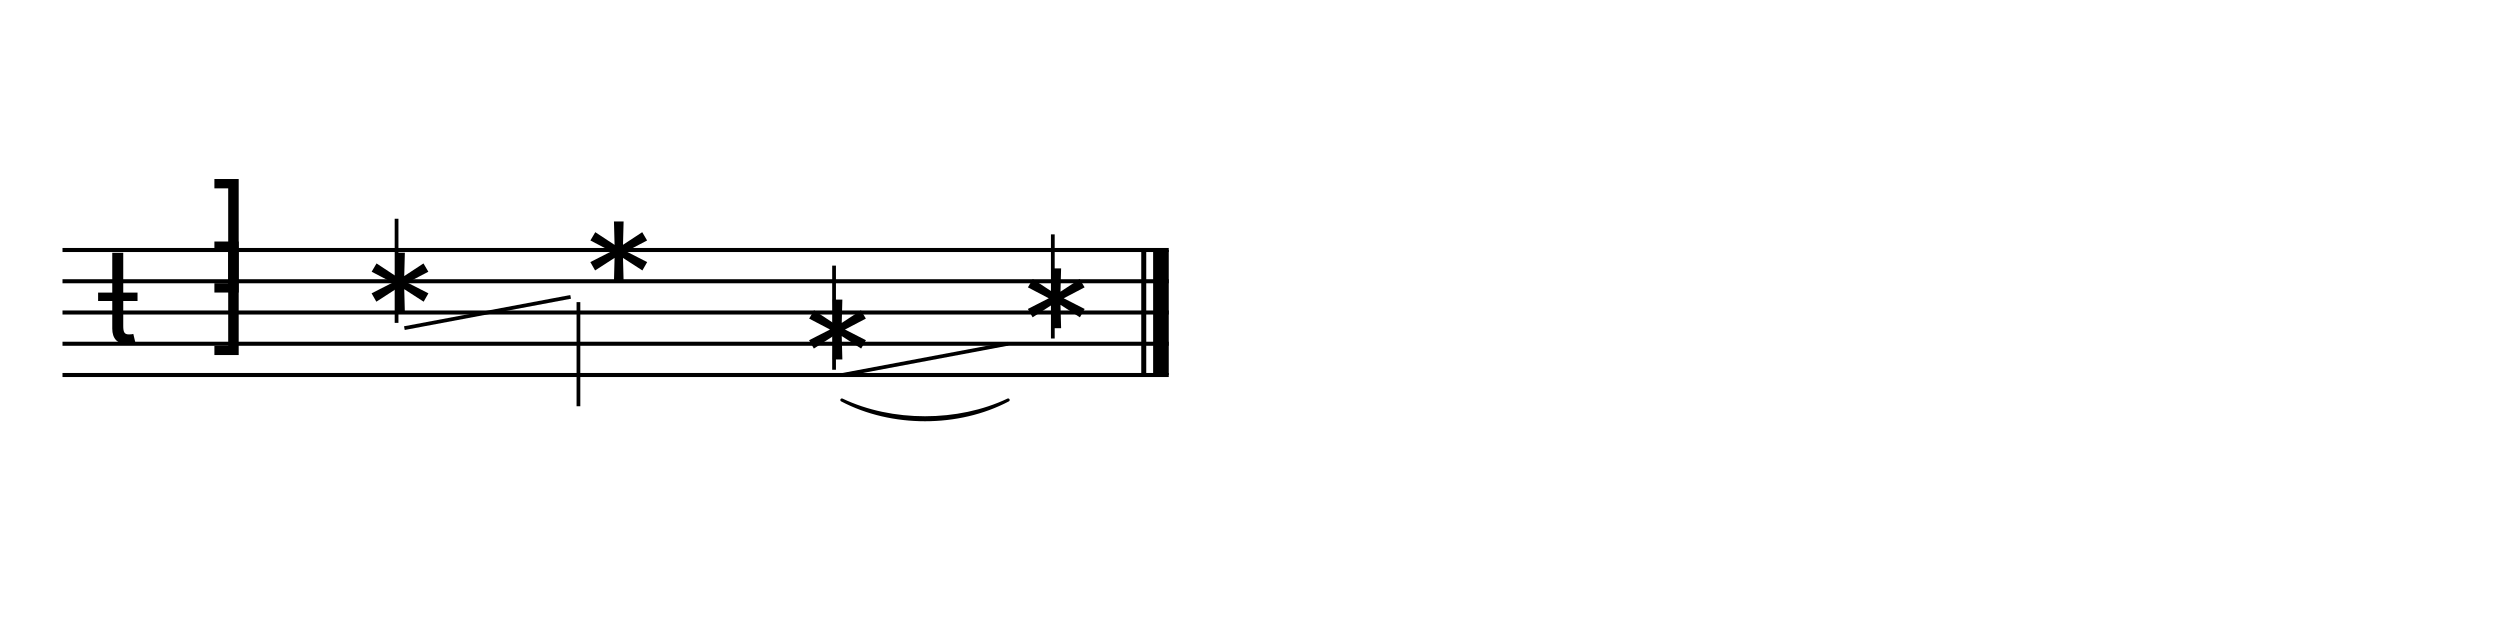
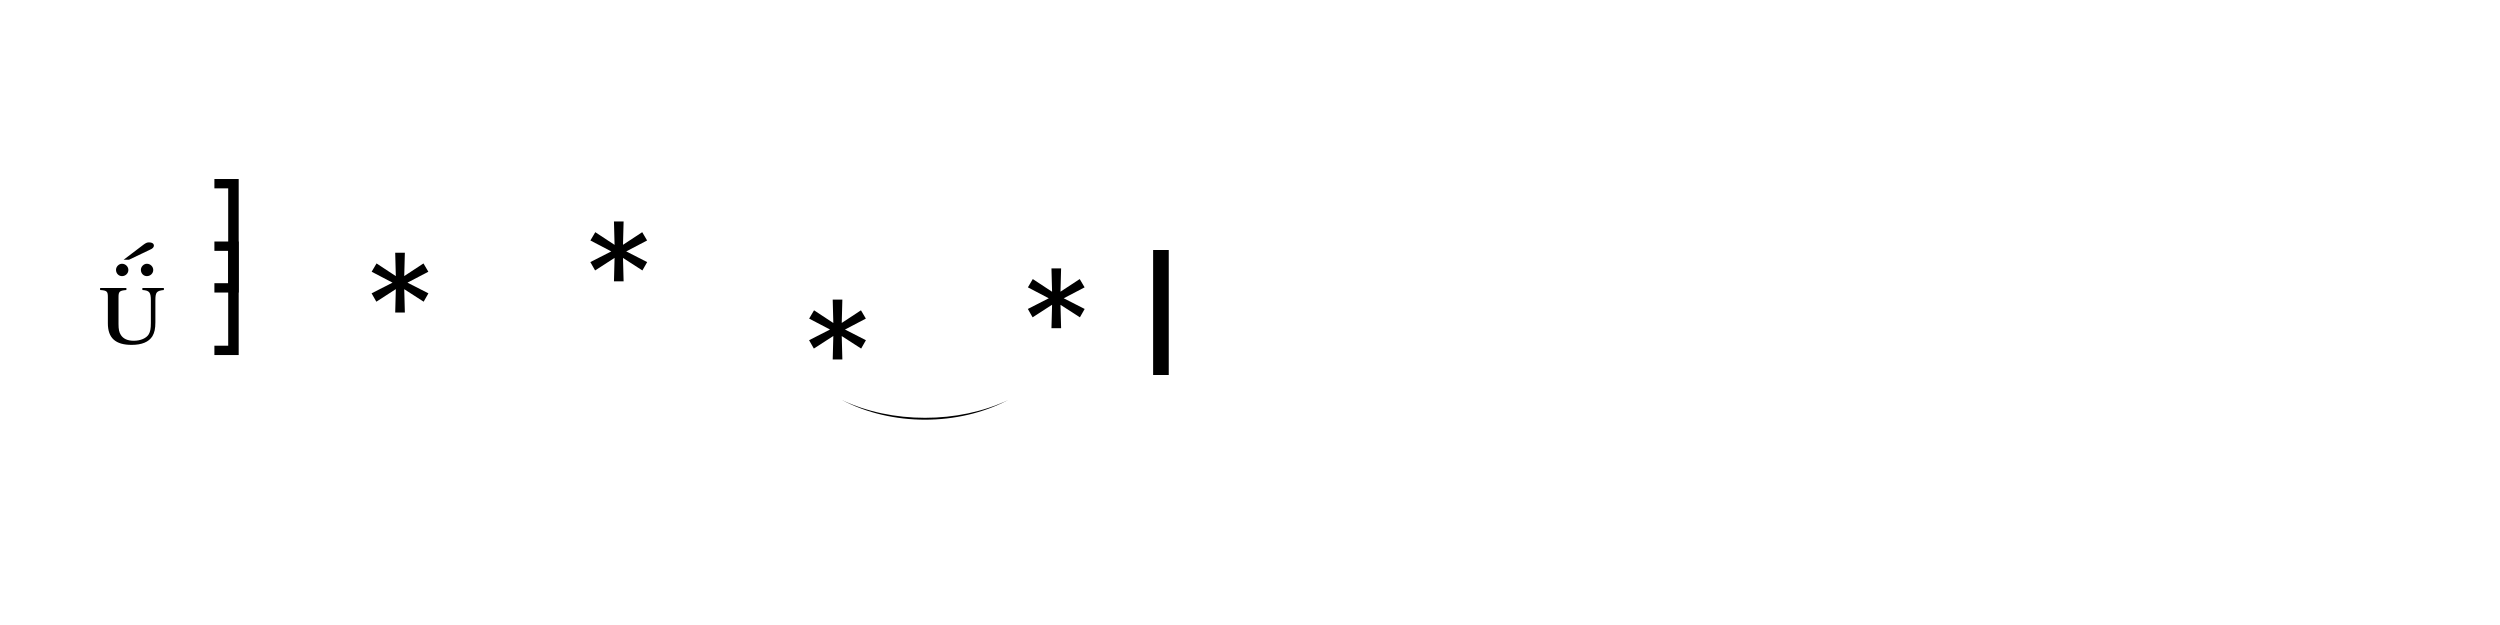
<svg xmlns="http://www.w3.org/2000/svg" width="1280" height="320" viewBox="0 0 1280 320">
-   <line x1="32" y1="128" x2="598.4" y2="128" stroke="currentColor" stroke-width="2.08" class="staff-line" />
-   <line x1="32" y1="144" x2="598.4" y2="144" stroke="currentColor" stroke-width="2.08" class="staff-line" />
-   <line x1="32" y1="160" x2="598.4" y2="160" stroke="currentColor" stroke-width="2.08" class="staff-line" />
-   <line x1="32" y1="176" x2="598.4" y2="176" stroke="currentColor" stroke-width="2.08" class="staff-line" />
-   <line x1="32" y1="192" x2="598.4" y2="192" stroke="currentColor" stroke-width="2.08" class="staff-line" />
-   <text x="49.6" y="176" font-family="Bravura" font-size="64" text-anchor="start" dominant-baseline="alphabetic" fill="currentColor" class="clef"></text>
-   <text x="117.6" y="144" font-family="Bravura" font-size="64" text-anchor="middle" dominant-baseline="alphabetic" fill="currentColor" class="time-sig-num"></text>
-   <text x="117.6" y="176" font-family="Bravura" font-size="64" text-anchor="middle" dominant-baseline="alphabetic" fill="currentColor" class="time-sig-den"></text>
-   <text x="184.16" y="168" font-family="Bravura" font-size="64" text-anchor="start" dominant-baseline="alphabetic" fill="currentColor" class="notehead" data-source-id="n1"></text>
-   <line x1="203.04" y1="112" x2="203.04" y2="165.312" stroke="currentColor" stroke-width="1.92" class="stem" />
-   <text x="296.16" y="152" font-family="Bravura" font-size="64" text-anchor="start" dominant-baseline="alphabetic" fill="currentColor" class="notehead" data-source-id="n2"></text>
-   <line x1="296.16" y1="154.688" x2="296.16" y2="208" stroke="currentColor" stroke-width="1.92" class="stem" />
-   <text x="408.16" y="192" font-family="Bravura" font-size="64" text-anchor="start" dominant-baseline="alphabetic" fill="currentColor" class="notehead" data-source-id="n3"></text>
-   <line x1="427.04" y1="136" x2="427.04" y2="189.312" stroke="currentColor" stroke-width="1.92" class="stem" />
-   <text x="520.16" y="176" font-family="Bravura" font-size="64" text-anchor="start" dominant-baseline="alphabetic" fill="currentColor" class="notehead" data-source-id="n4"></text>
-   <line x1="539.04" y1="120" x2="539.04" y2="173.312" stroke="currentColor" stroke-width="1.92" class="stem" />
-   <line x1="585.6" y1="128" x2="585.6" y2="192" stroke="currentColor" stroke-width="2.56" class="barline barline-final-thin" />
+   <style>:where(svg&gt;text){font-family:Bravura;fill:currentColor}:where(svg&gt;line,svg&gt;path){stroke:currentColor}</style>
+   <line x1="32" y1="128" x2="598.4" y2="128" stroke-width="2.08" class="staff-line" />
+   <line x1="32" y1="144" x2="598.4" y2="144" stroke-width="2.08" class="staff-line" />
+   <line x1="32" y1="160" x2="598.4" y2="160" stroke-width="2.08" class="staff-line" />
+   <line x1="32" y1="176" x2="598.4" y2="176" stroke-width="2.08" class="staff-line" />
+   <line x1="32" y1="192" x2="598.4" y2="192" stroke-width="2.08" class="staff-line" />
+   <text x="49.6" y="176" font-size="64" class="clef"></text>
+   <text x="117.6" y="144" font-size="64" text-anchor="middle" class="time-sig-num"></text>
+   <text x="117.6" y="176" font-size="64" text-anchor="middle" class="time-sig-den"></text>
+   <text x="184.16" y="168" font-size="64" class="notehead" data-source-id="n1"></text>
+   <line x1="203.04" y1="112" x2="203.04" y2="165.312" stroke-width="1.92" class="stem" />
+   <text x="296.16" y="152" font-size="64" class="notehead" data-source-id="n2"></text>
+   <line x1="296.16" y1="154.688" x2="296.16" y2="208" stroke-width="1.92" class="stem" />
+   <text x="408.16" y="192" font-size="64" class="notehead" data-source-id="n3"></text>
+   <line x1="427.04" y1="136" x2="427.04" y2="189.312" stroke-width="1.92" class="stem" />
+   <text x="520.16" y="176" font-size="64" class="notehead" data-source-id="n4"></text>
+   <line x1="539.04" y1="120" x2="539.04" y2="173.312" stroke-width="1.92" class="stem" />
+   <line x1="585.6" y1="128" x2="585.6" y2="192" stroke-width="2.56" class="barline barline-final-thin" />
  <rect x="590.4" y="128" width="8" height="64" fill="currentColor" class="barline barline-final-thick" />
-   <line x1="207.04" y1="168" x2="292.16" y2="152" stroke="currentColor" stroke-width="1.92" class="technique-slide technique-slide-shift" />
-   <line x1="431.04" y1="192" x2="516.16" y2="176" stroke="currentColor" stroke-width="1.92" class="technique-slide technique-slide-legato" />
-   <path d="M 431.04 204.8 C 456.576 218.24, 490.624 218.24, 516.16 204.8 C 490.624 216.96, 456.576 216.96, 431.04 204.8 Z" fill="currentColor" stroke="currentColor" stroke-width="1.6" stroke-linejoin="round" class="technique-slur technique-slide-legato-slur" />
+   <line x1="207.04" y1="168" x2="292.16" y2="152" stroke-width="1.92" class="technique-slide technique-slide-shift" />
+   <line x1="431.04" y1="192" x2="516.16" y2="176" stroke-width="1.92" class="technique-slide technique-slide-legato" />
+   <path d="M 431.04 204.8 C 456.576 218.24, 490.624 218.24, 516.16 204.8 C 490.624 216.96, 456.576 216.96, 431.04 204.8 Z" fill="currentColor" stroke-width="1.6" stroke-linejoin="round" class="technique-slur technique-slide-legato-slur" />
</svg>
